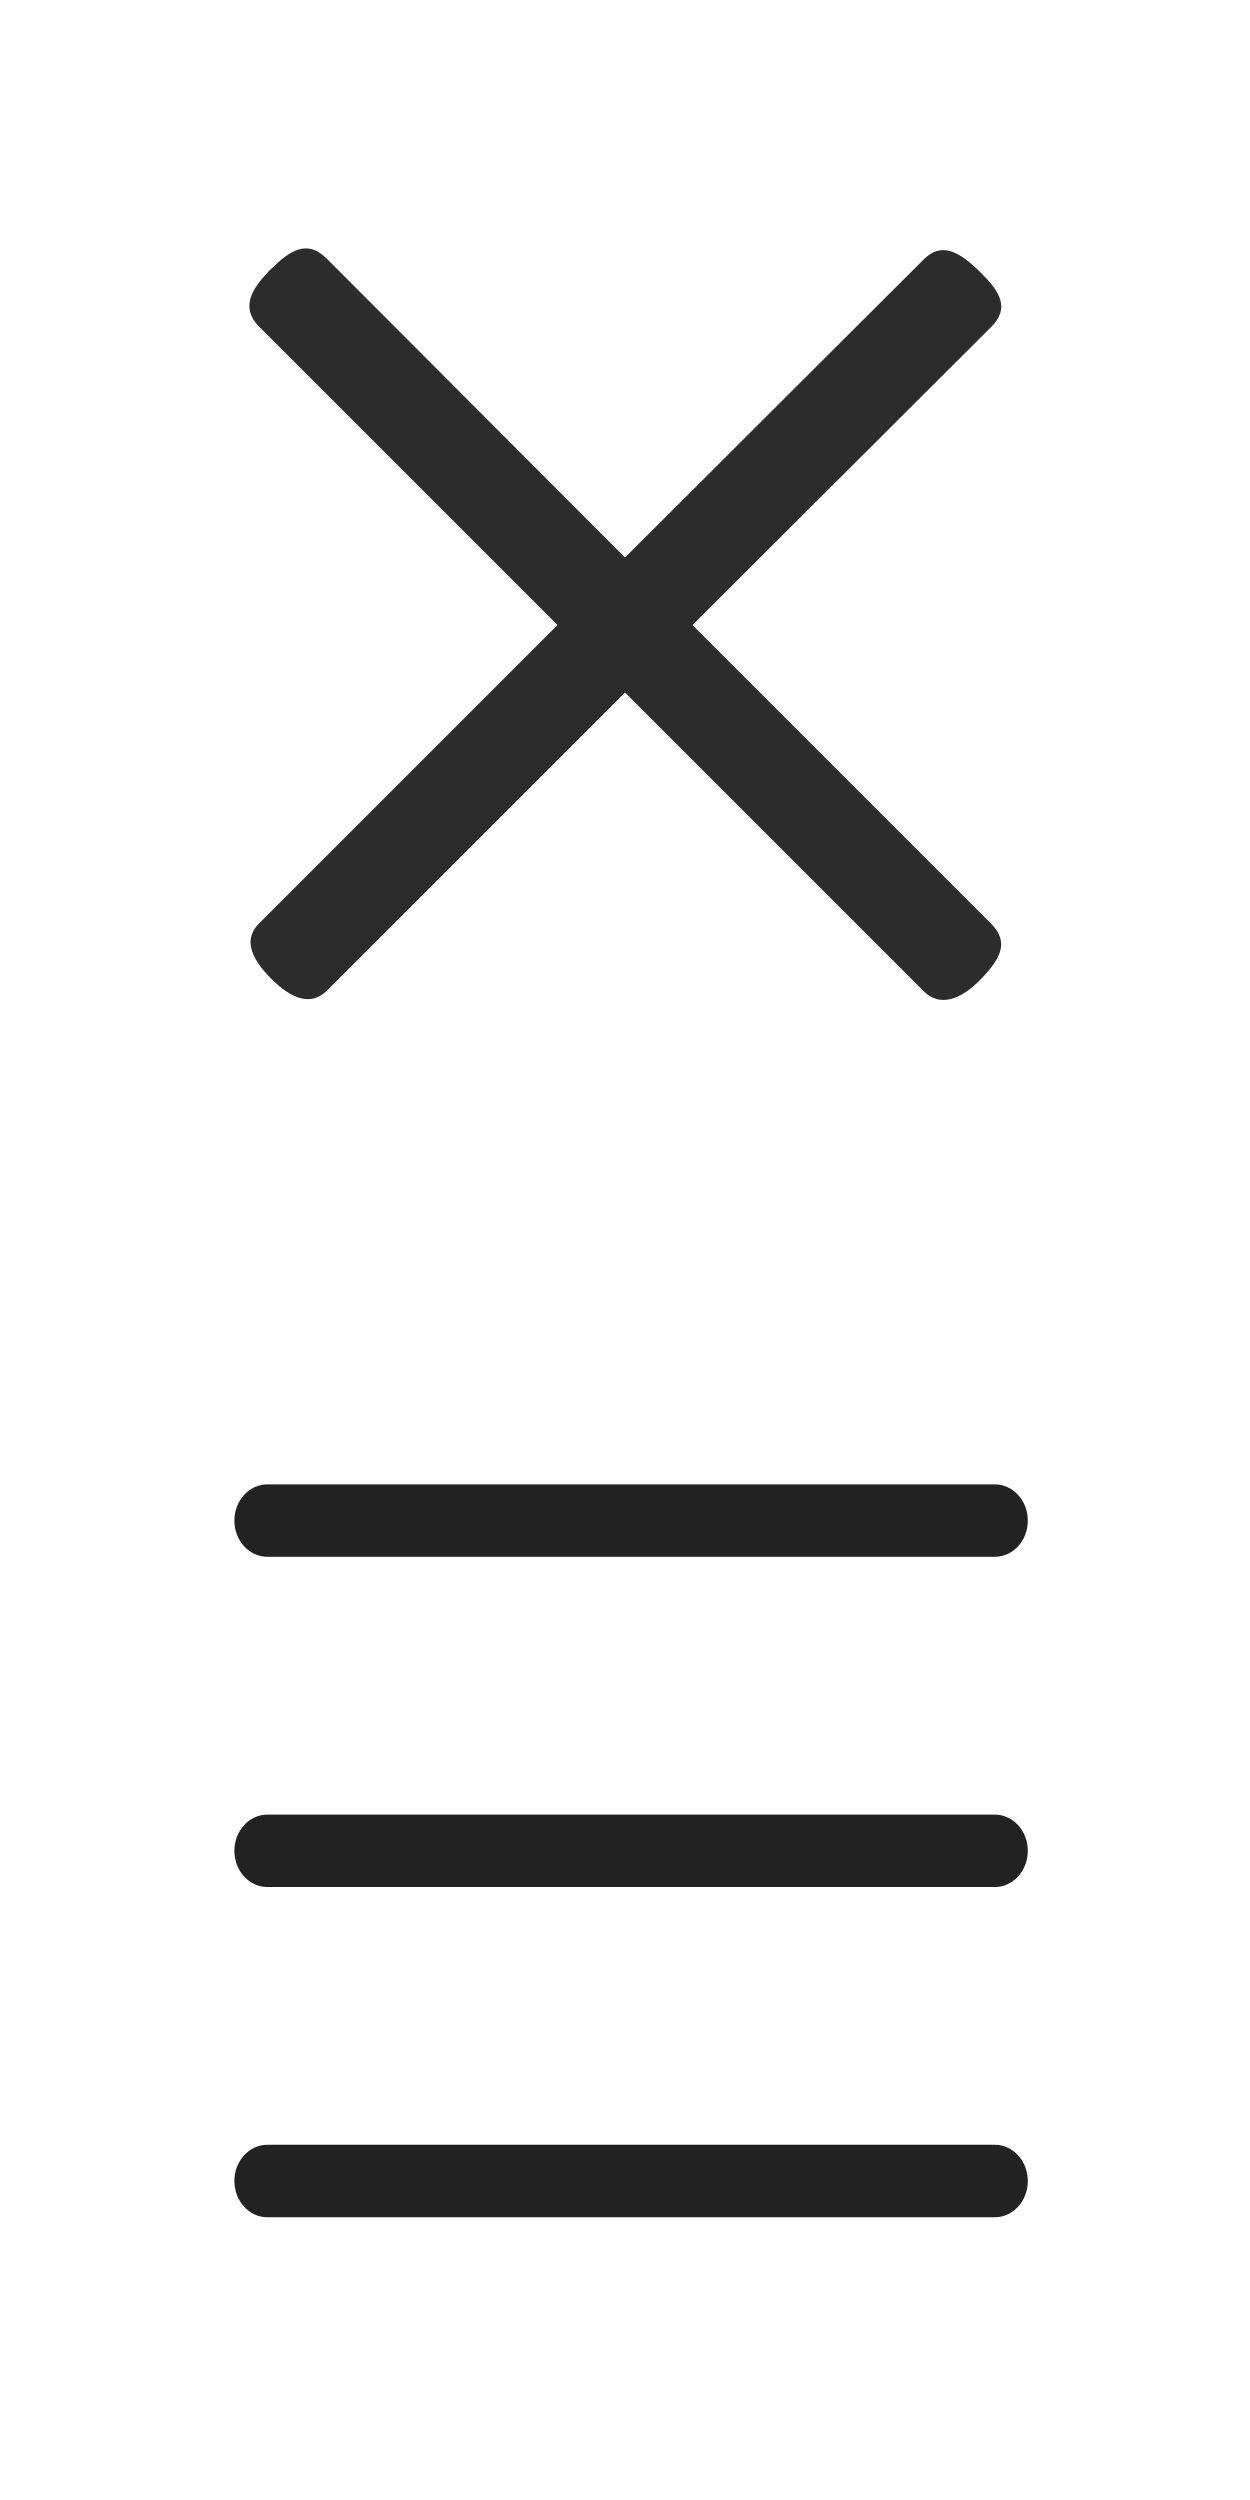
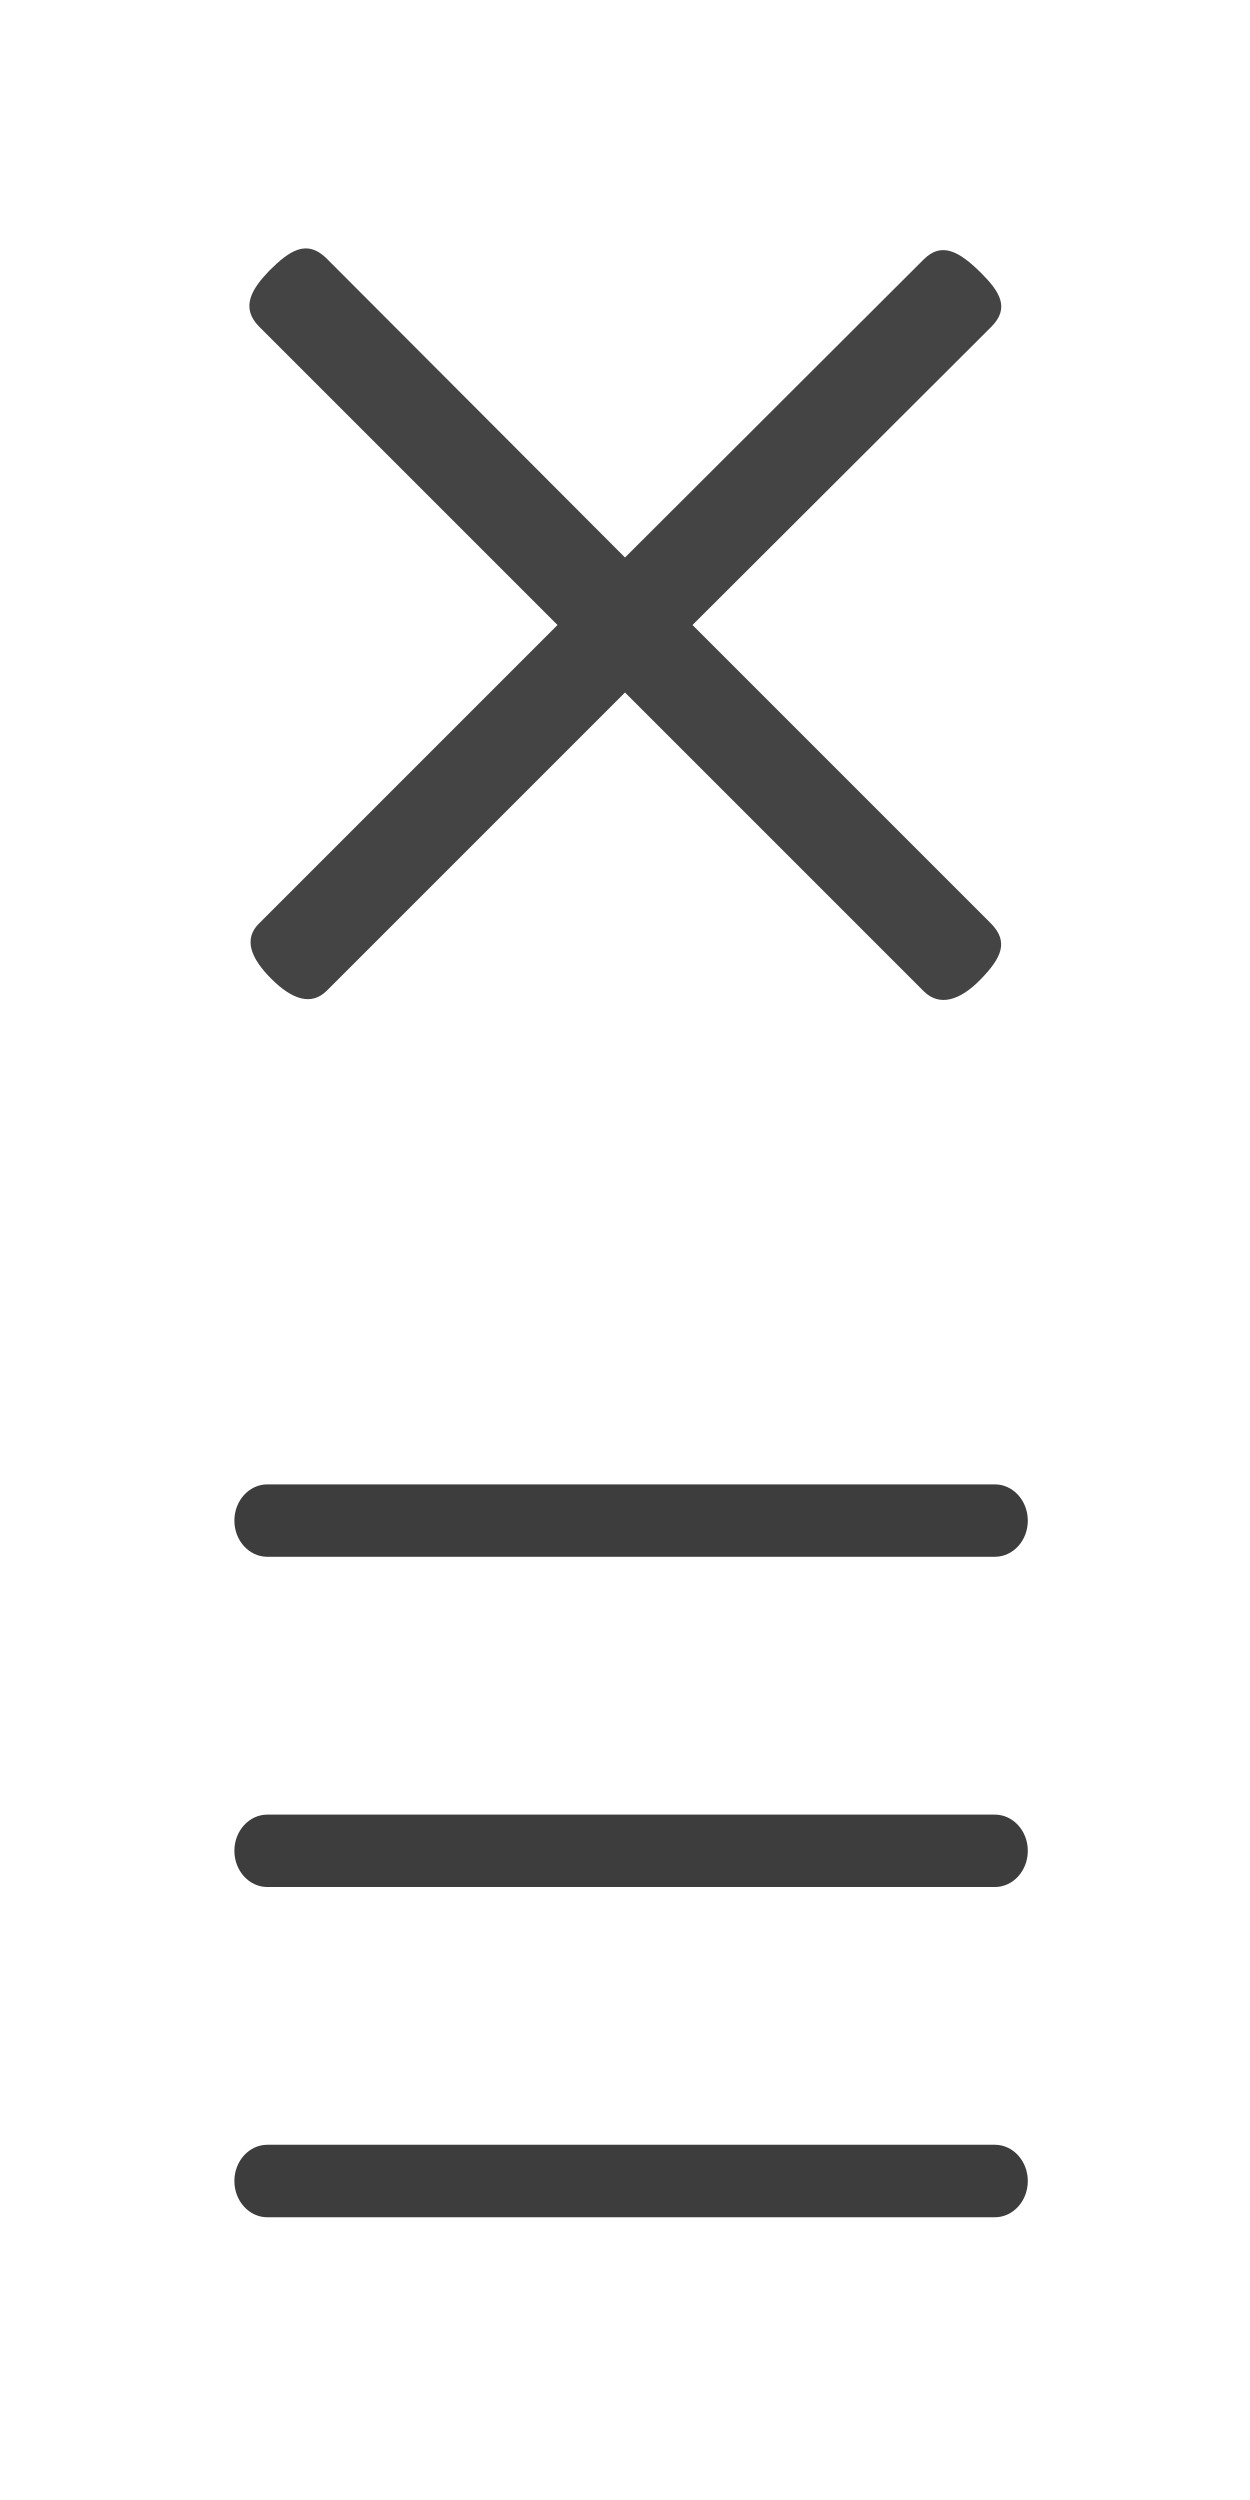
<svg xmlns="http://www.w3.org/2000/svg" width="16" height="32" viewBox="0 0 16 32" fill="none">
-   <path fill-rule="evenodd" clip-rule="evenodd" d="M11.824 12.688L8 8.864L4.184 12.68C3.984 12.88 3.736 12.792 3.472 12.528C3.208 12.264 3.112 12.016 3.32 11.816L7.136 8L3.312 4.176C3.08 3.936 3.216 3.704 3.448 3.464C3.712 3.2 3.928 3.064 4.176 3.304L8 7.136L11.824 3.32C12.048 3.096 12.272 3.208 12.56 3.496C12.8 3.736 12.928 3.944 12.688 4.184L8.864 8L12.68 11.816C12.92 12.056 12.816 12.264 12.552 12.536C12.288 12.808 12.024 12.888 11.824 12.688Z" fill="#2C2C2C" />
-   <path d="M12.734 19.927H3.422C3.189 19.927 3 19.72 3 19.464C3 19.208 3.189 19 3.422 19H12.734C12.967 19 13.156 19.208 13.156 19.464C13.156 19.72 12.967 19.927 12.734 19.927ZM12.734 24.154H3.422C3.189 24.154 3 23.946 3 23.69C3 23.435 3.189 23.227 3.422 23.227H12.734C12.967 23.227 13.156 23.435 13.156 23.69C13.156 23.946 12.967 24.154 12.734 24.154ZM12.734 28.381H3.422C3.189 28.381 3 28.173 3 27.917C3 27.661 3.189 27.453 3.422 27.453H12.734C12.967 27.453 13.156 27.661 13.156 27.917C13.156 28.173 12.967 28.381 12.734 28.381Z" fill="#222222" />
+   <path fill-rule="evenodd" clip-rule="evenodd" d="M11.824 12.688L8 8.864L4.184 12.68C3.984 12.88 3.736 12.792 3.472 12.528C3.208 12.264 3.112 12.016 3.32 11.816L7.136 8L3.312 4.176C3.08 3.936 3.216 3.704 3.448 3.464C3.712 3.2 3.928 3.064 4.176 3.304L8 7.136L11.824 3.32C12.048 3.096 12.272 3.208 12.56 3.496C12.8 3.736 12.928 3.944 12.688 4.184L8.864 8L12.68 11.816C12.92 12.056 12.816 12.264 12.552 12.536C12.288 12.808 12.024 12.888 11.824 12.688Z" fill="#444" />
+   <path d="M12.734 19.927H3.422C3.189 19.927 3 19.72 3 19.464C3 19.208 3.189 19 3.422 19H12.734C12.967 19 13.156 19.208 13.156 19.464C13.156 19.72 12.967 19.927 12.734 19.927ZM12.734 24.154H3.422C3.189 24.154 3 23.946 3 23.69C3 23.435 3.189 23.227 3.422 23.227H12.734C12.967 23.227 13.156 23.435 13.156 23.69C13.156 23.946 12.967 24.154 12.734 24.154ZM12.734 28.381H3.422C3.189 28.381 3 28.173 3 27.917C3 27.661 3.189 27.453 3.422 27.453H12.734C12.967 27.453 13.156 27.661 13.156 27.917C13.156 28.173 12.967 28.381 12.734 28.381Z" fill="#3d3d3d" />
</svg>
